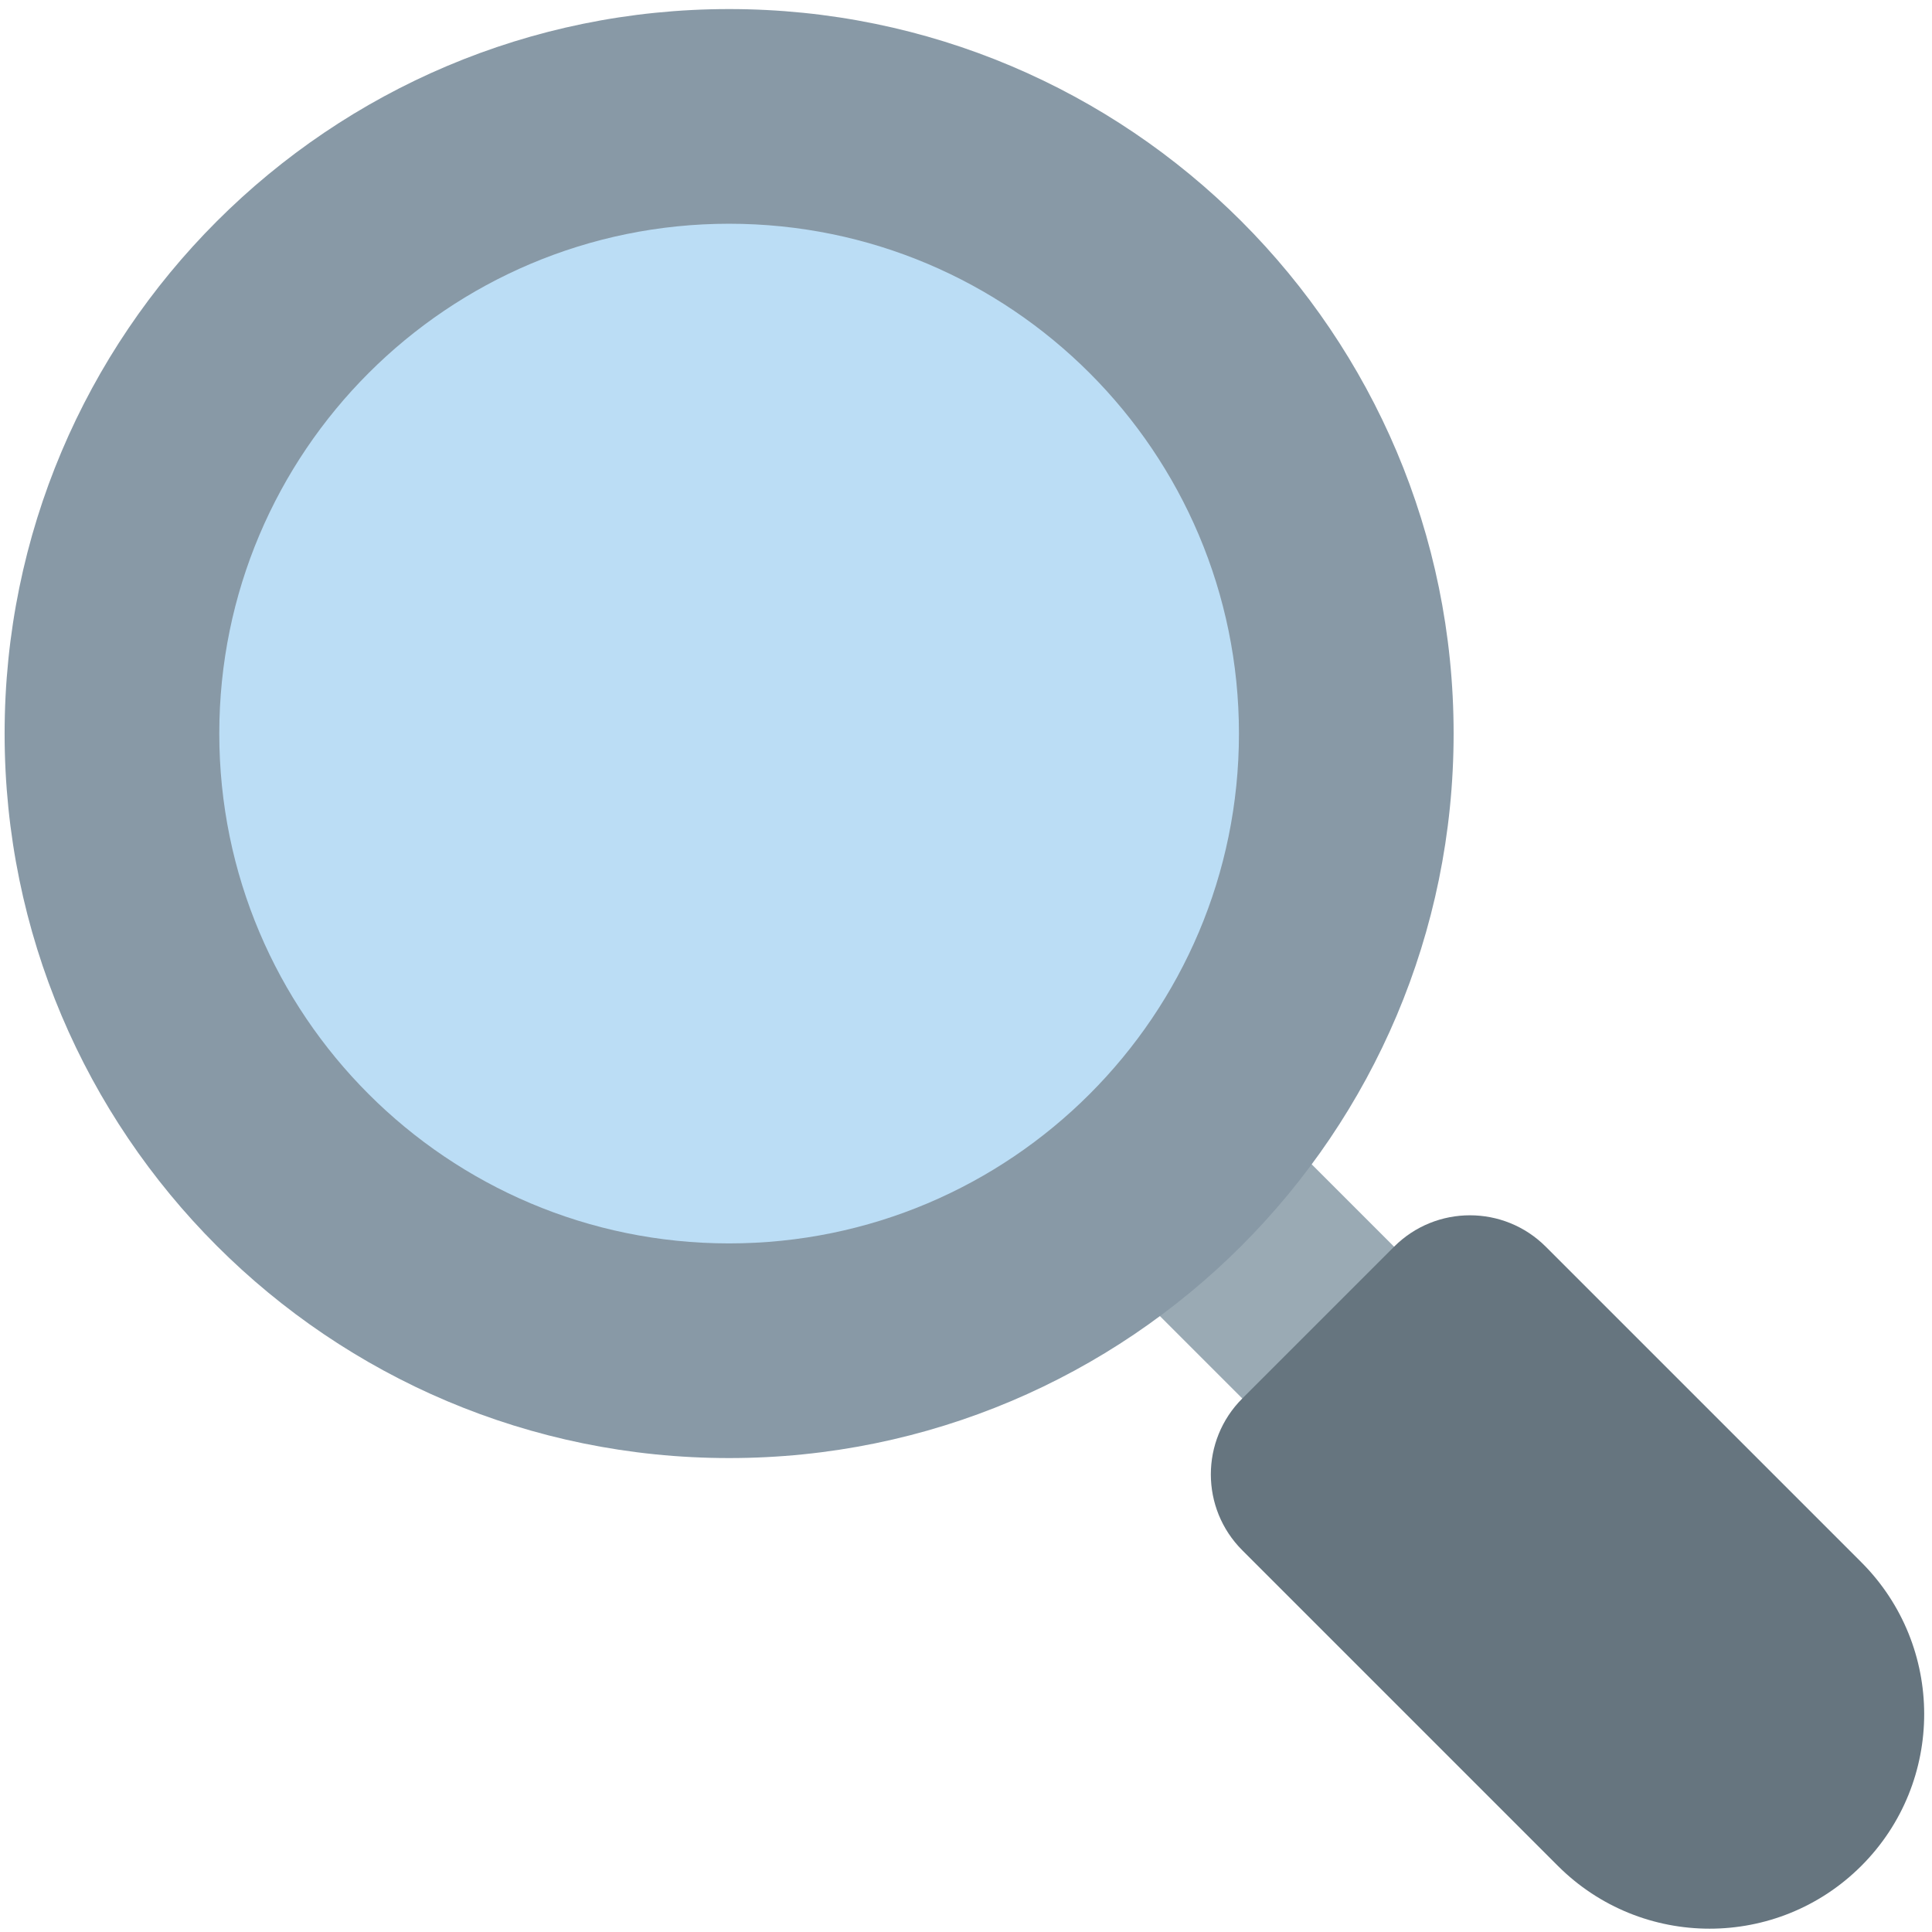
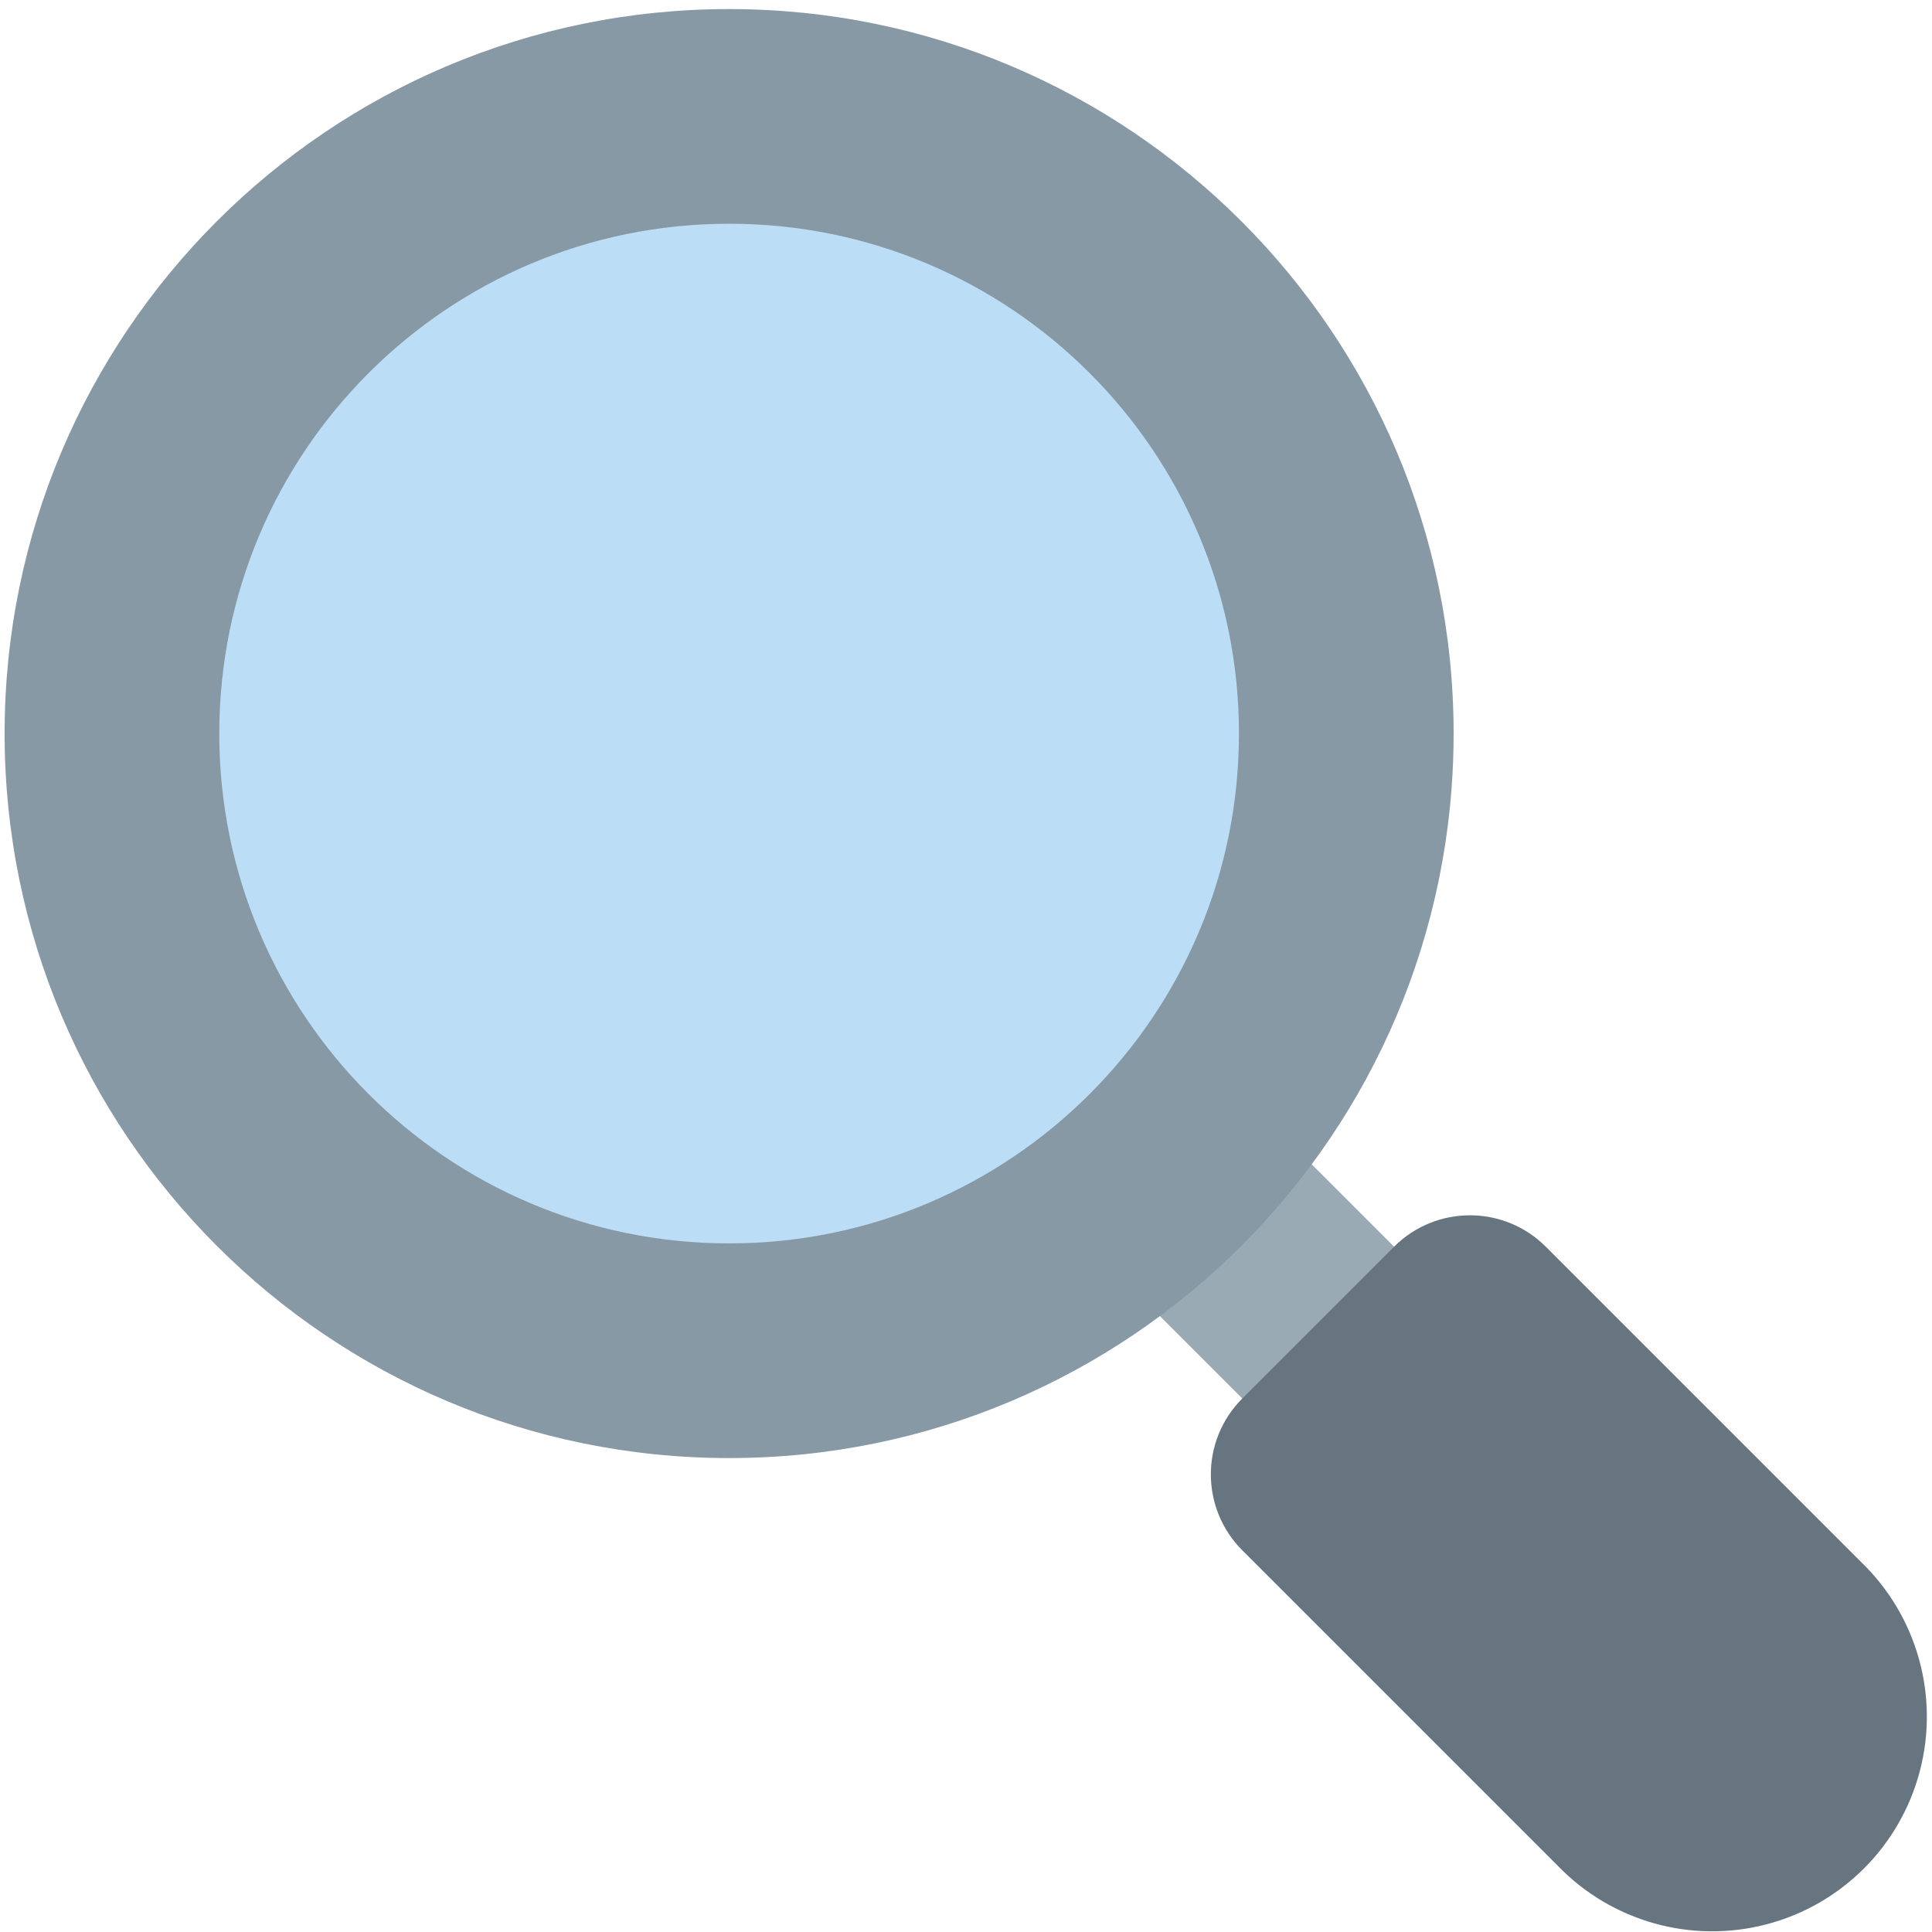
<svg xmlns="http://www.w3.org/2000/svg" viewBox="0 0 36 36">
-   <path fill="#9AAAB4" d="M27.388 24.642L24.56 27.47l-4.95-4.95 2.828-2.828z" />
-   <path fill="#66757F" d="M34.683 29.11l-5.879-5.879c-.781-.781-2.047-.781-2.828 0l-2.828 2.828c-.781.781-.781 2.047 0 2.828l5.879 5.879c1.562 1.563 4.096 1.563 5.658 0 1.56-1.561 1.559-4.094-.002-5.656z" />
-   <circle fill="#8899A6" cx="13.586" cy="13.669" r="13.5" />
-   <circle fill="#BBDDF5" cx="13.586" cy="13.669" r="9.5" />
+   <path fill="#9AAAB4" d="M27.388 24.642 24.56 27.47l-4.95-4.95 2.828-2.828z" />
+   <path fill="#66757F" d="m34.683 29.11-5.879-5.879a2 2 0 0 0-2.828 0l-2.828 2.828a2 2 0 0 0 0 2.828l5.879 5.879a4 4 0 1 0 5.656-5.656" />
+   <circle cx="13.586" cy="13.669" r="13.5" fill="#8899A6" />
+   <circle cx="13.586" cy="13.669" r="9.5" fill="#BBDDF5" />
</svg>
